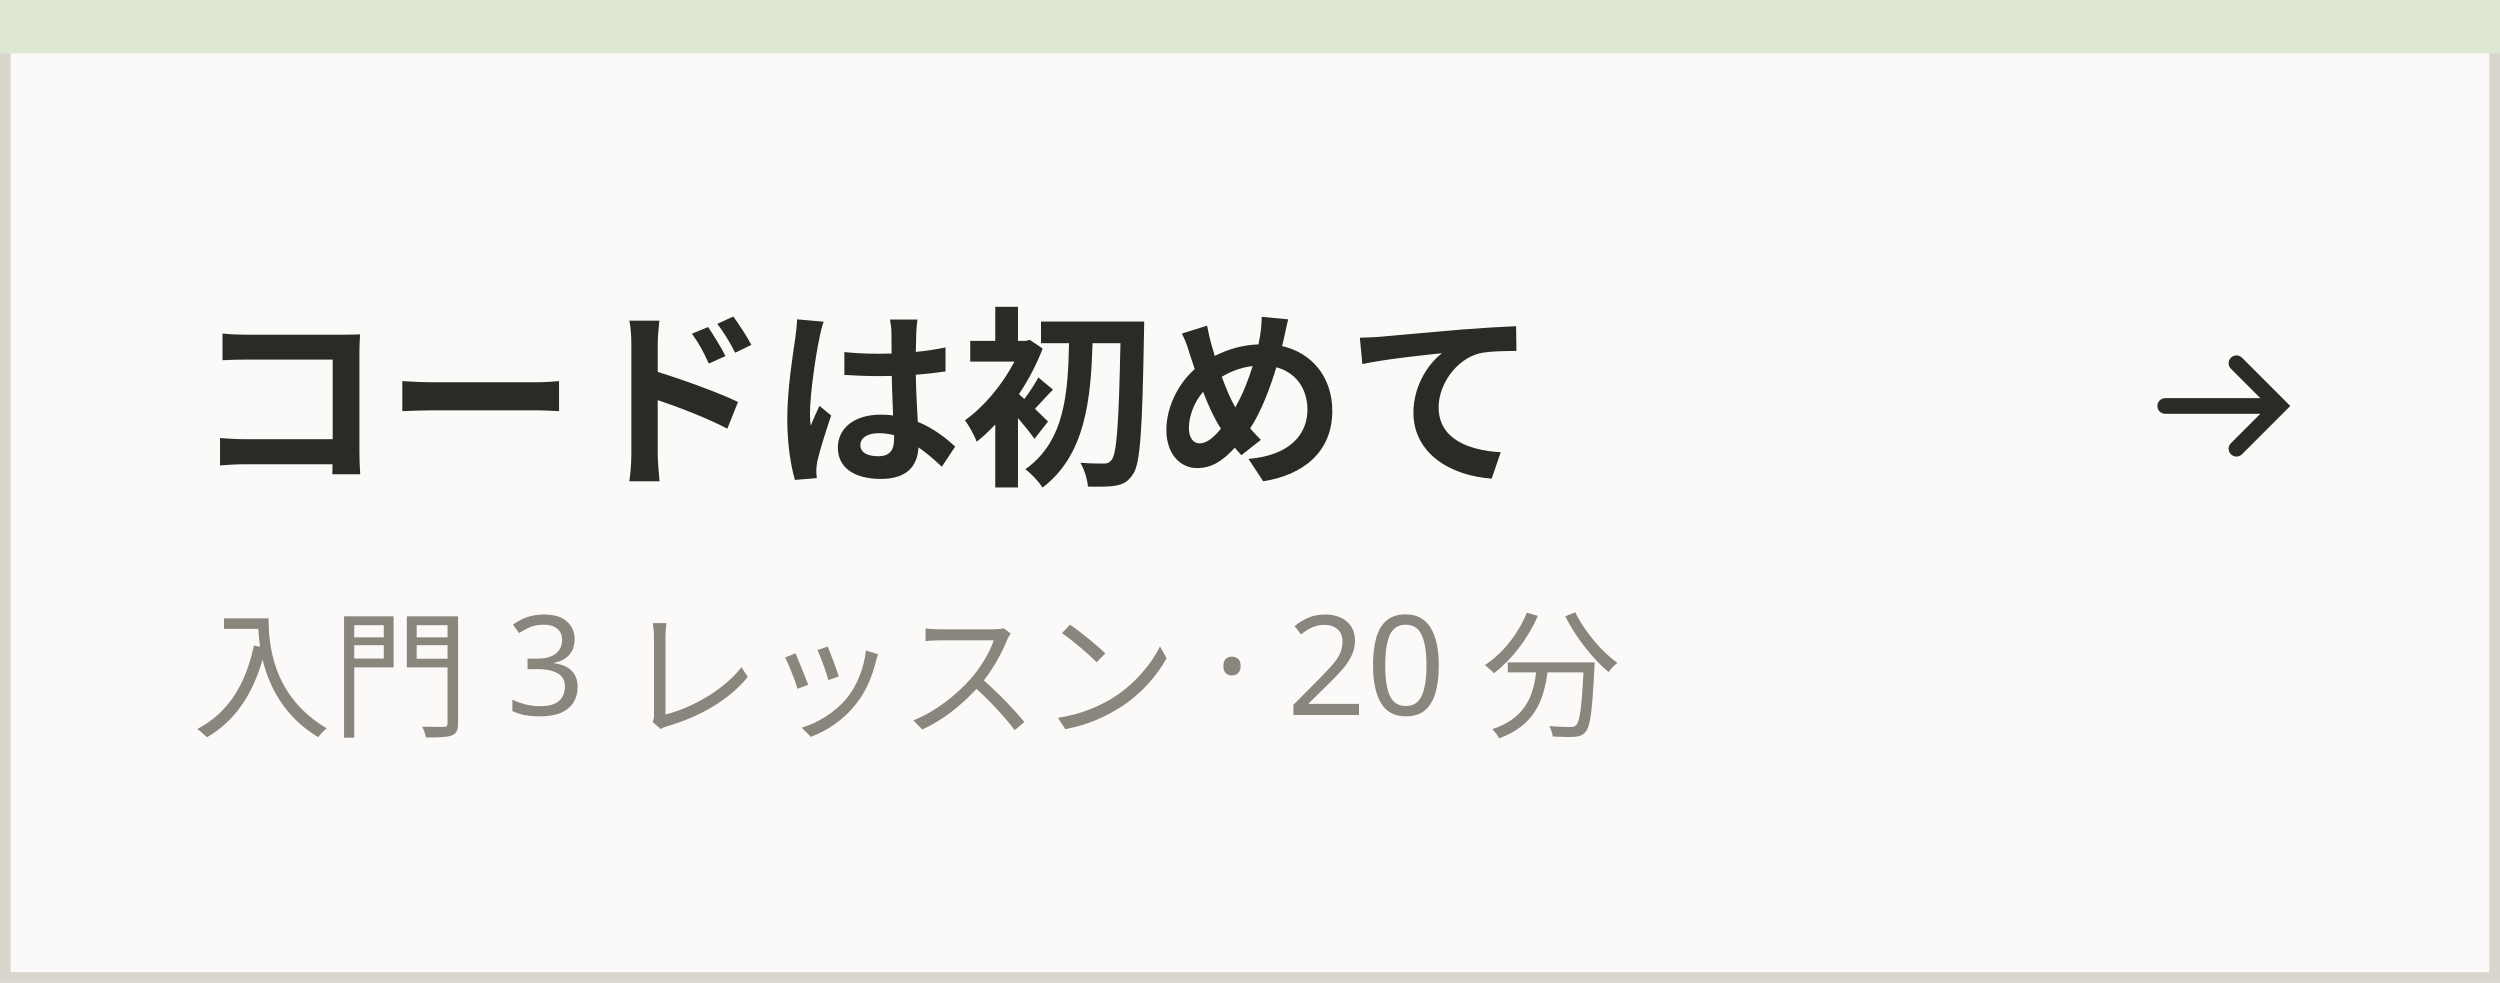
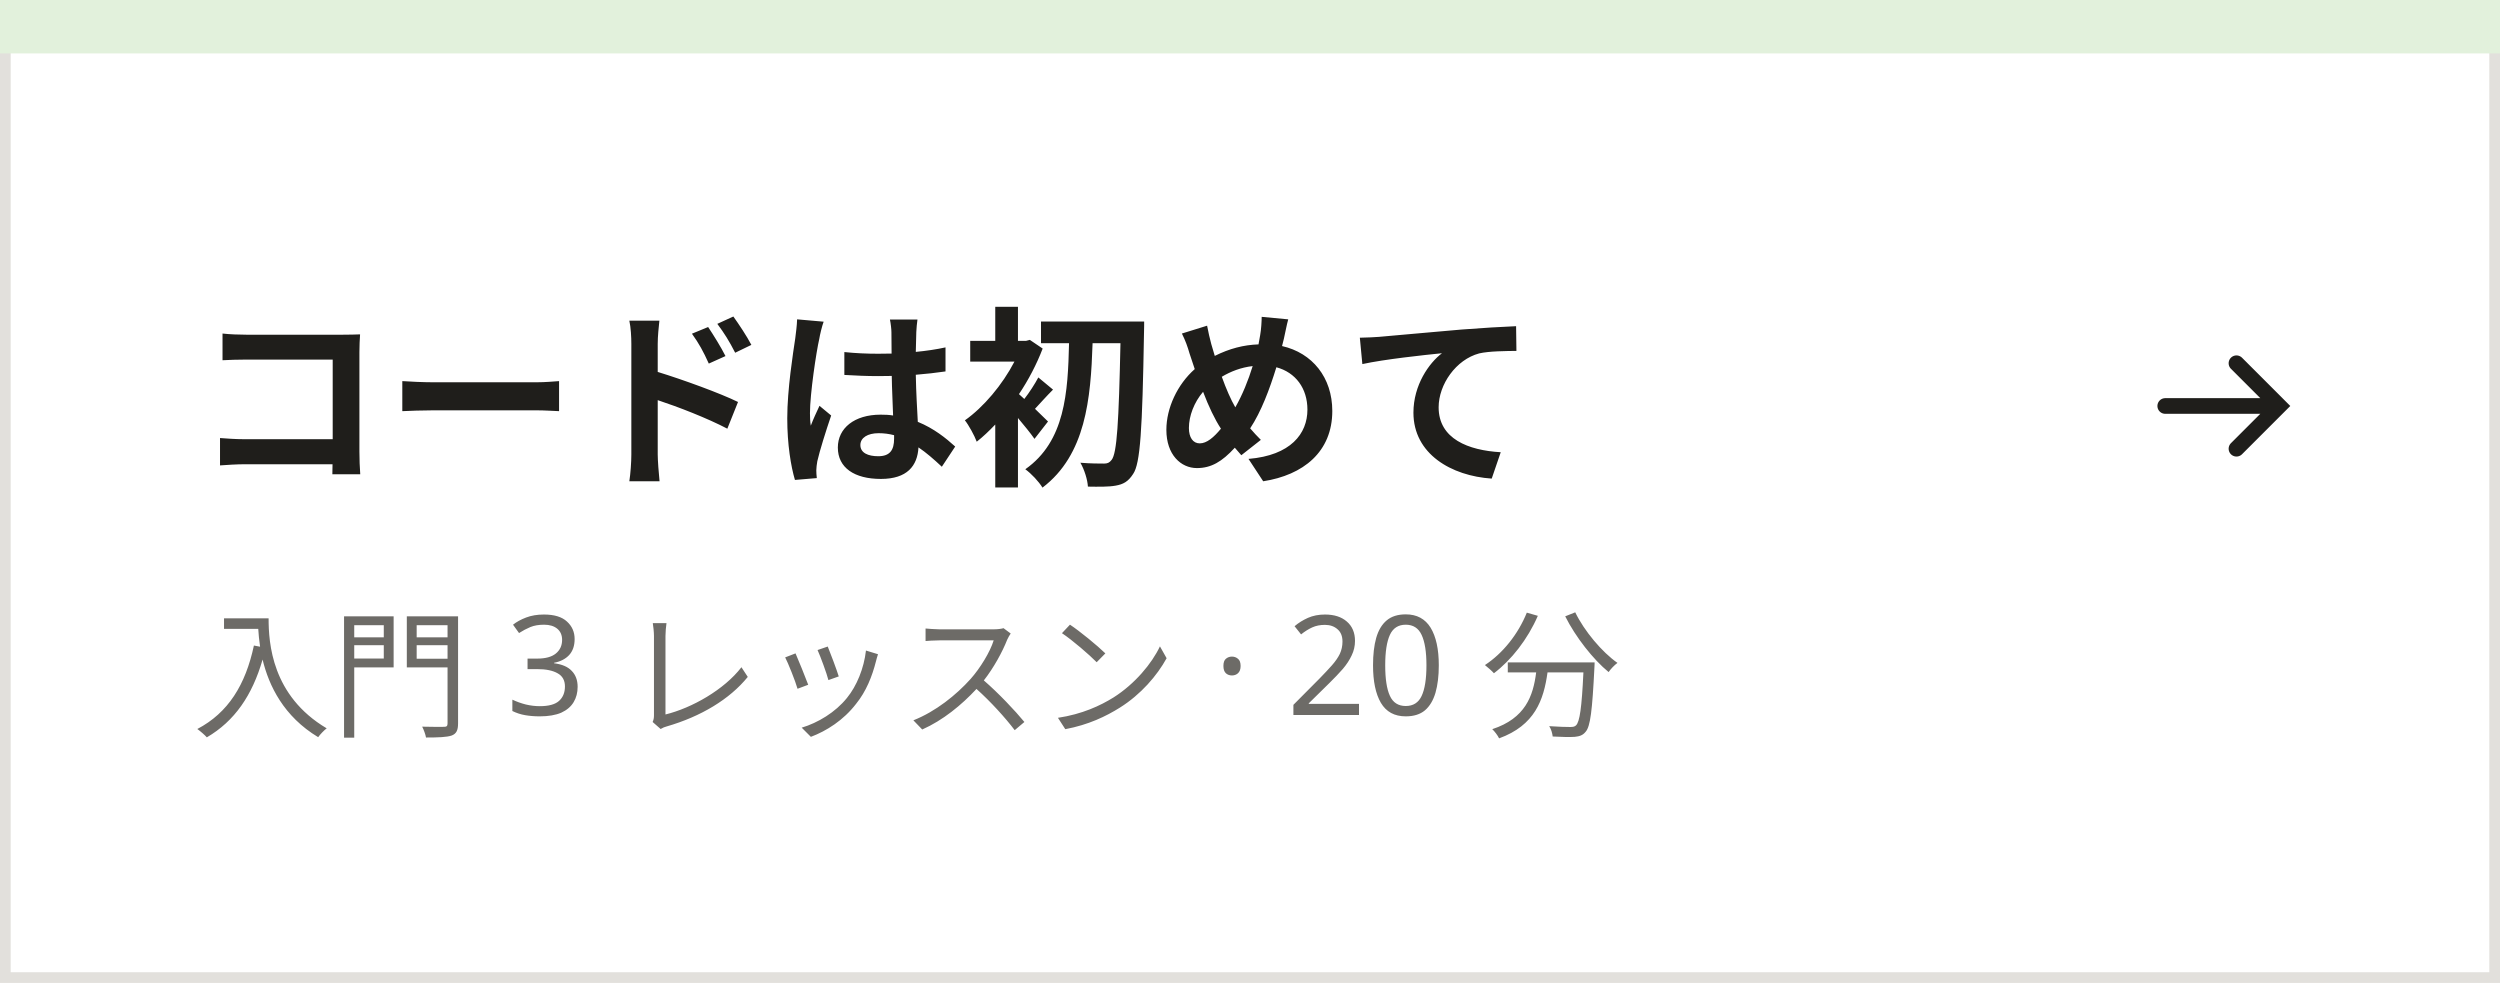
<svg xmlns="http://www.w3.org/2000/svg" viewBox="0 0 234 92" width="234" height="92">
  <style>.a{animation:a 3.6s ease-in-out 0.00s infinite}@keyframes a{0%,60%,100%{transform:translateX(0)}75%{transform:translateX(4px)}}@media (prefers-reduced-motion:reduce){.a{animation:none}}</style>
-   <rect x=".5" y=".5" width="233" height="91" fill="#FBFAF8" stroke="#D9D6CE" />
-   <rect width="234" height="5" fill="#DDE7D3" />
-   <text x="18" y="44" font-family="-apple-system,BlinkMacSystemFont,'Segoe UI','PingFang SC','Hiragino Sans','Apple SD Gothic Neo','Noto Sans','Noto Sans Arabic','Geeza Pro',sans-serif" font-size="18" font-weight="600" fill="#2B2A27">コードは初めて</text>
-   <text x="18" y="68" font-family="-apple-system,BlinkMacSystemFont,'Segoe UI','PingFang SC','Hiragino Sans','Apple SD Gothic Neo','Noto Sans','Noto Sans Arabic','Geeza Pro',sans-serif" font-size="13" fill="#8A867D">入門 3 レッスン · 20 分</text>
+   <rect x=".5" y=".5" width="233" height="91" fill="#FFFFFF" stroke="#E2E0DC" />
+   <rect width="234" height="5" fill="#E2F1DC" />
+   <text x="18" y="44" font-family="-apple-system,BlinkMacSystemFont,'Segoe UI','PingFang SC','Hiragino Sans','Apple SD Gothic Neo','Noto Sans','Noto Sans Arabic','Geeza Pro',sans-serif" font-size="18" font-weight="600" fill="#1F1E1B">コードは初めて</text>
+   <text x="18" y="68" font-family="-apple-system,BlinkMacSystemFont,'Segoe UI','PingFang SC','Hiragino Sans','Apple SD Gothic Neo','Noto Sans','Noto Sans Arabic','Geeza Pro',sans-serif" font-size="13" fill="#6D6B67">入門 3 レッスン · 20 分</text>
  <g class="a">
-     <path transform="translate(200 30) scale(0.6666667)" d="M4 12h16m-6-6 6 6-6 6" fill="none" stroke="#2B2A27" stroke-width="2.2" stroke-linecap="round" stroke-linejoin="miter" />
+     <path transform="translate(200 30) scale(0.6666667)" d="M4 12h16m-6-6 6 6-6 6" fill="none" stroke="#1F1E1B" stroke-width="2.2" stroke-linecap="round" stroke-linejoin="miter" />
  </g>
</svg>
